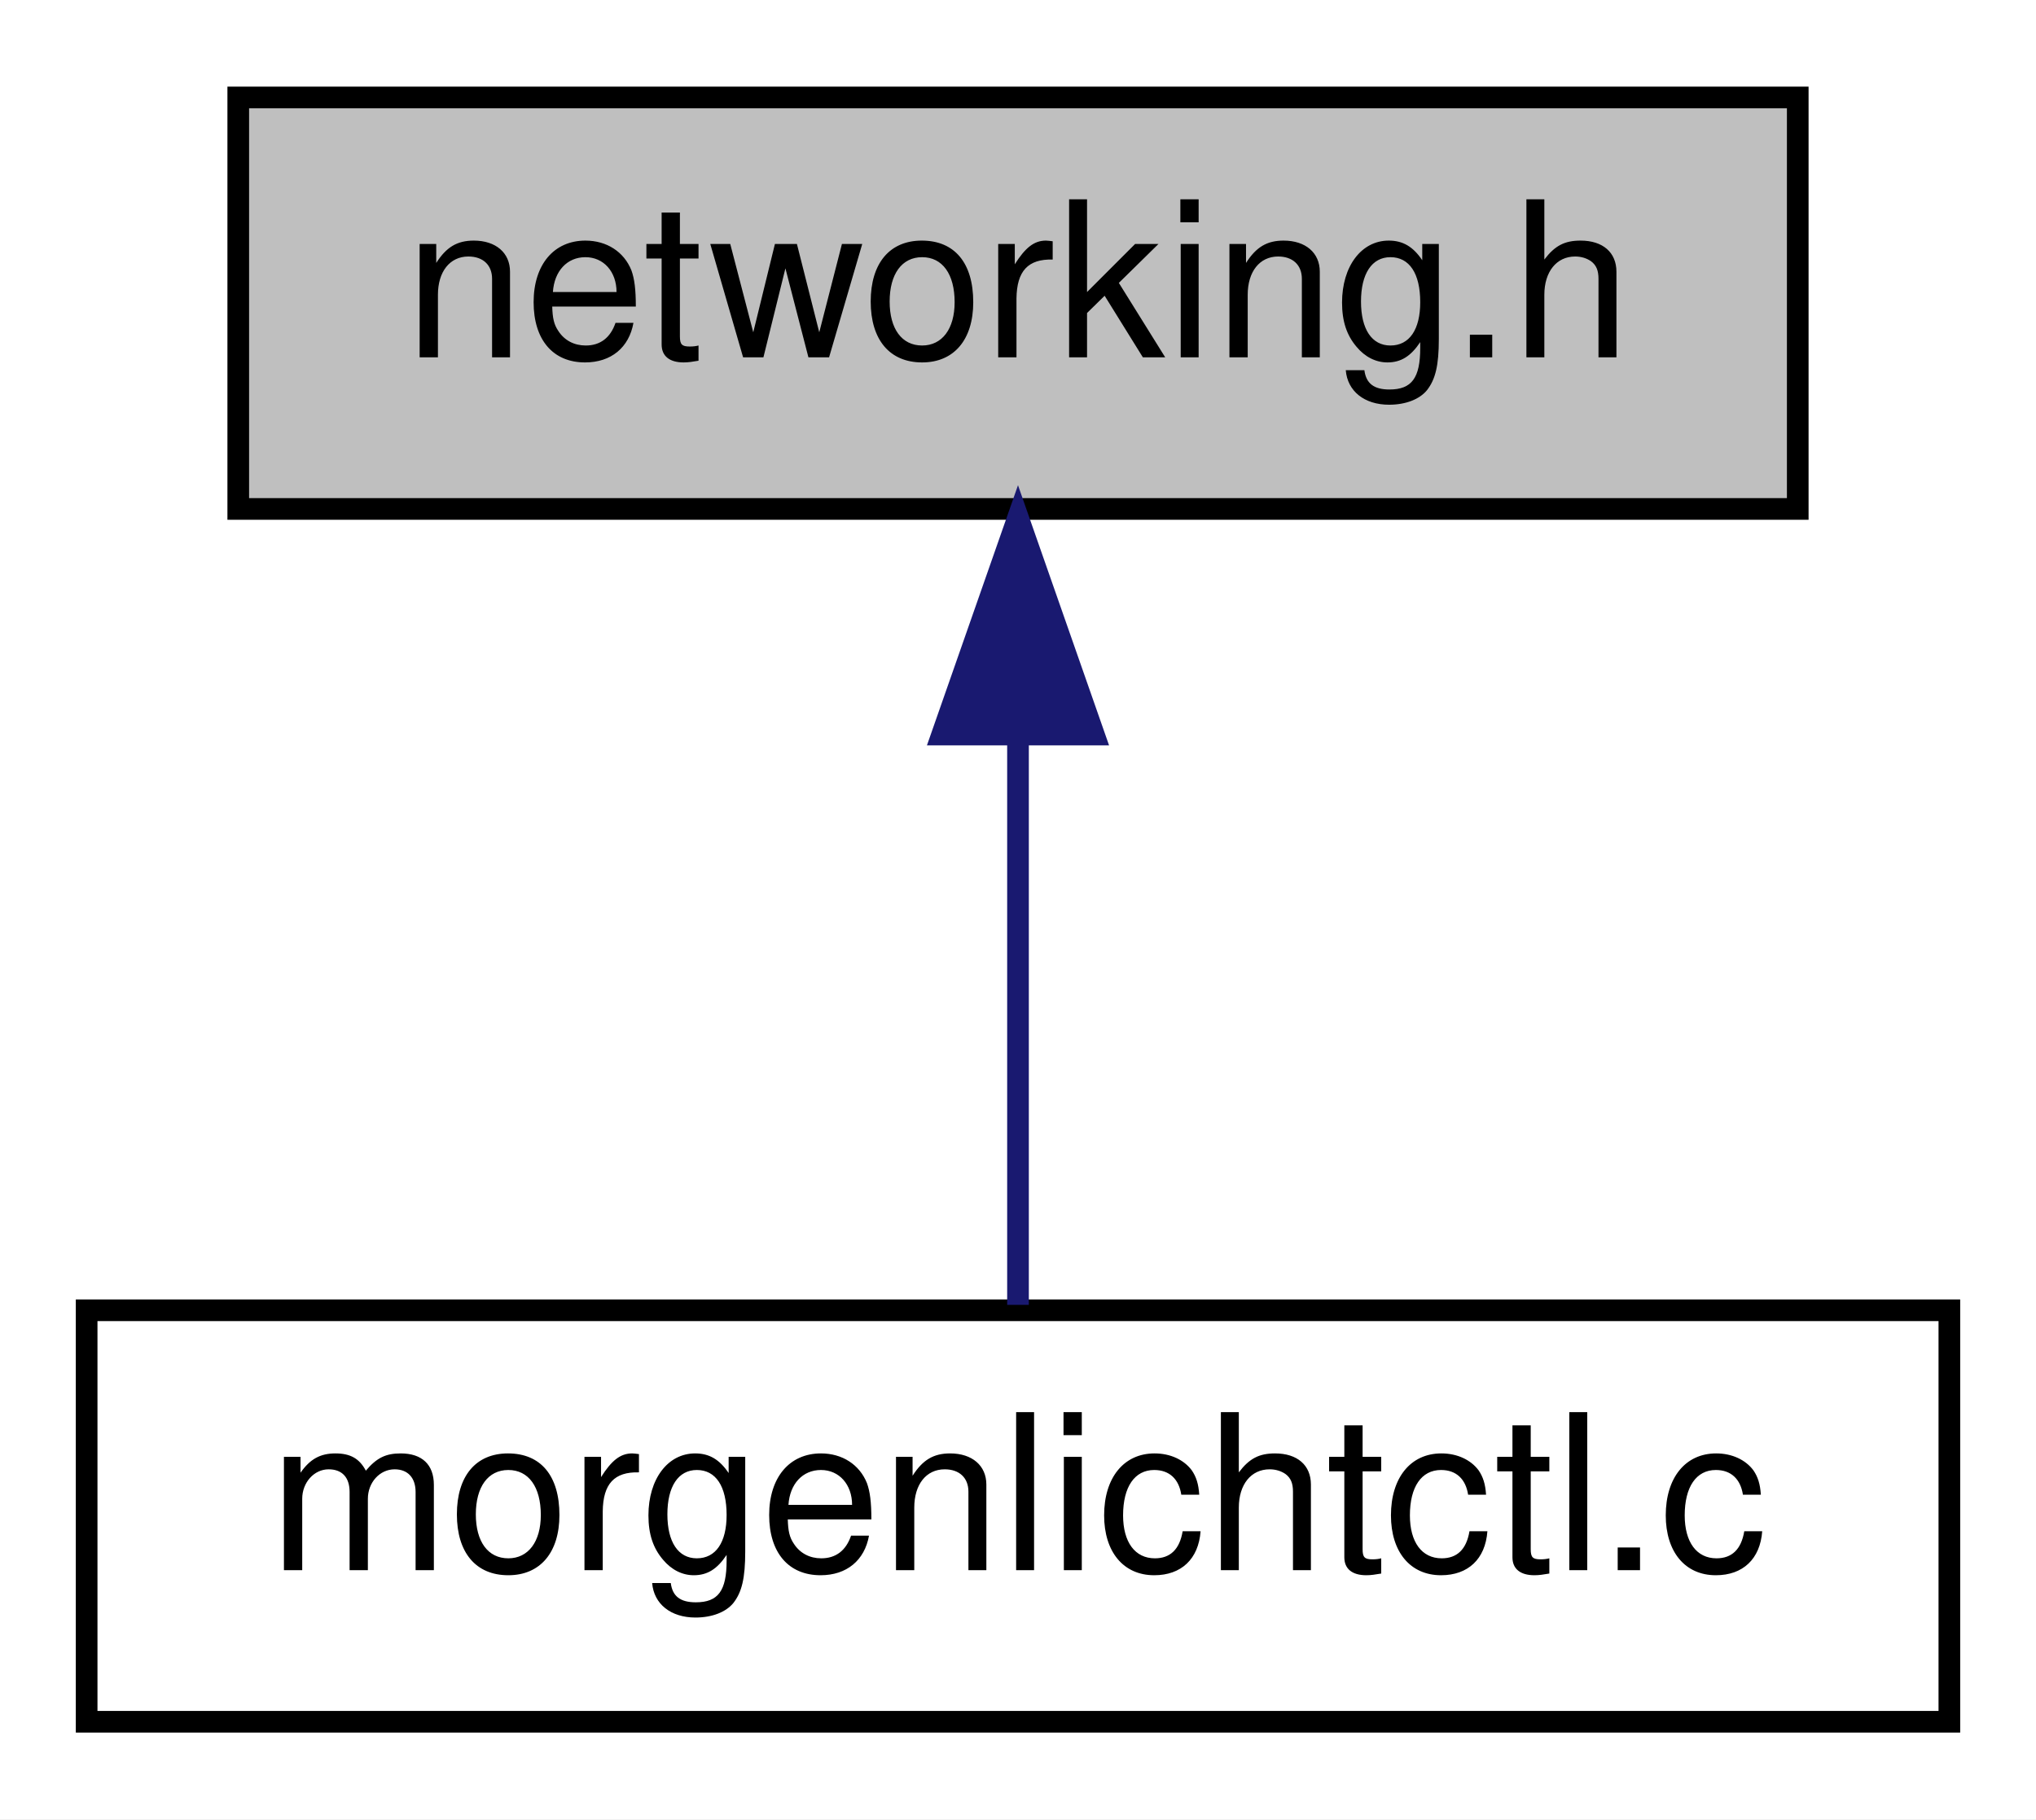
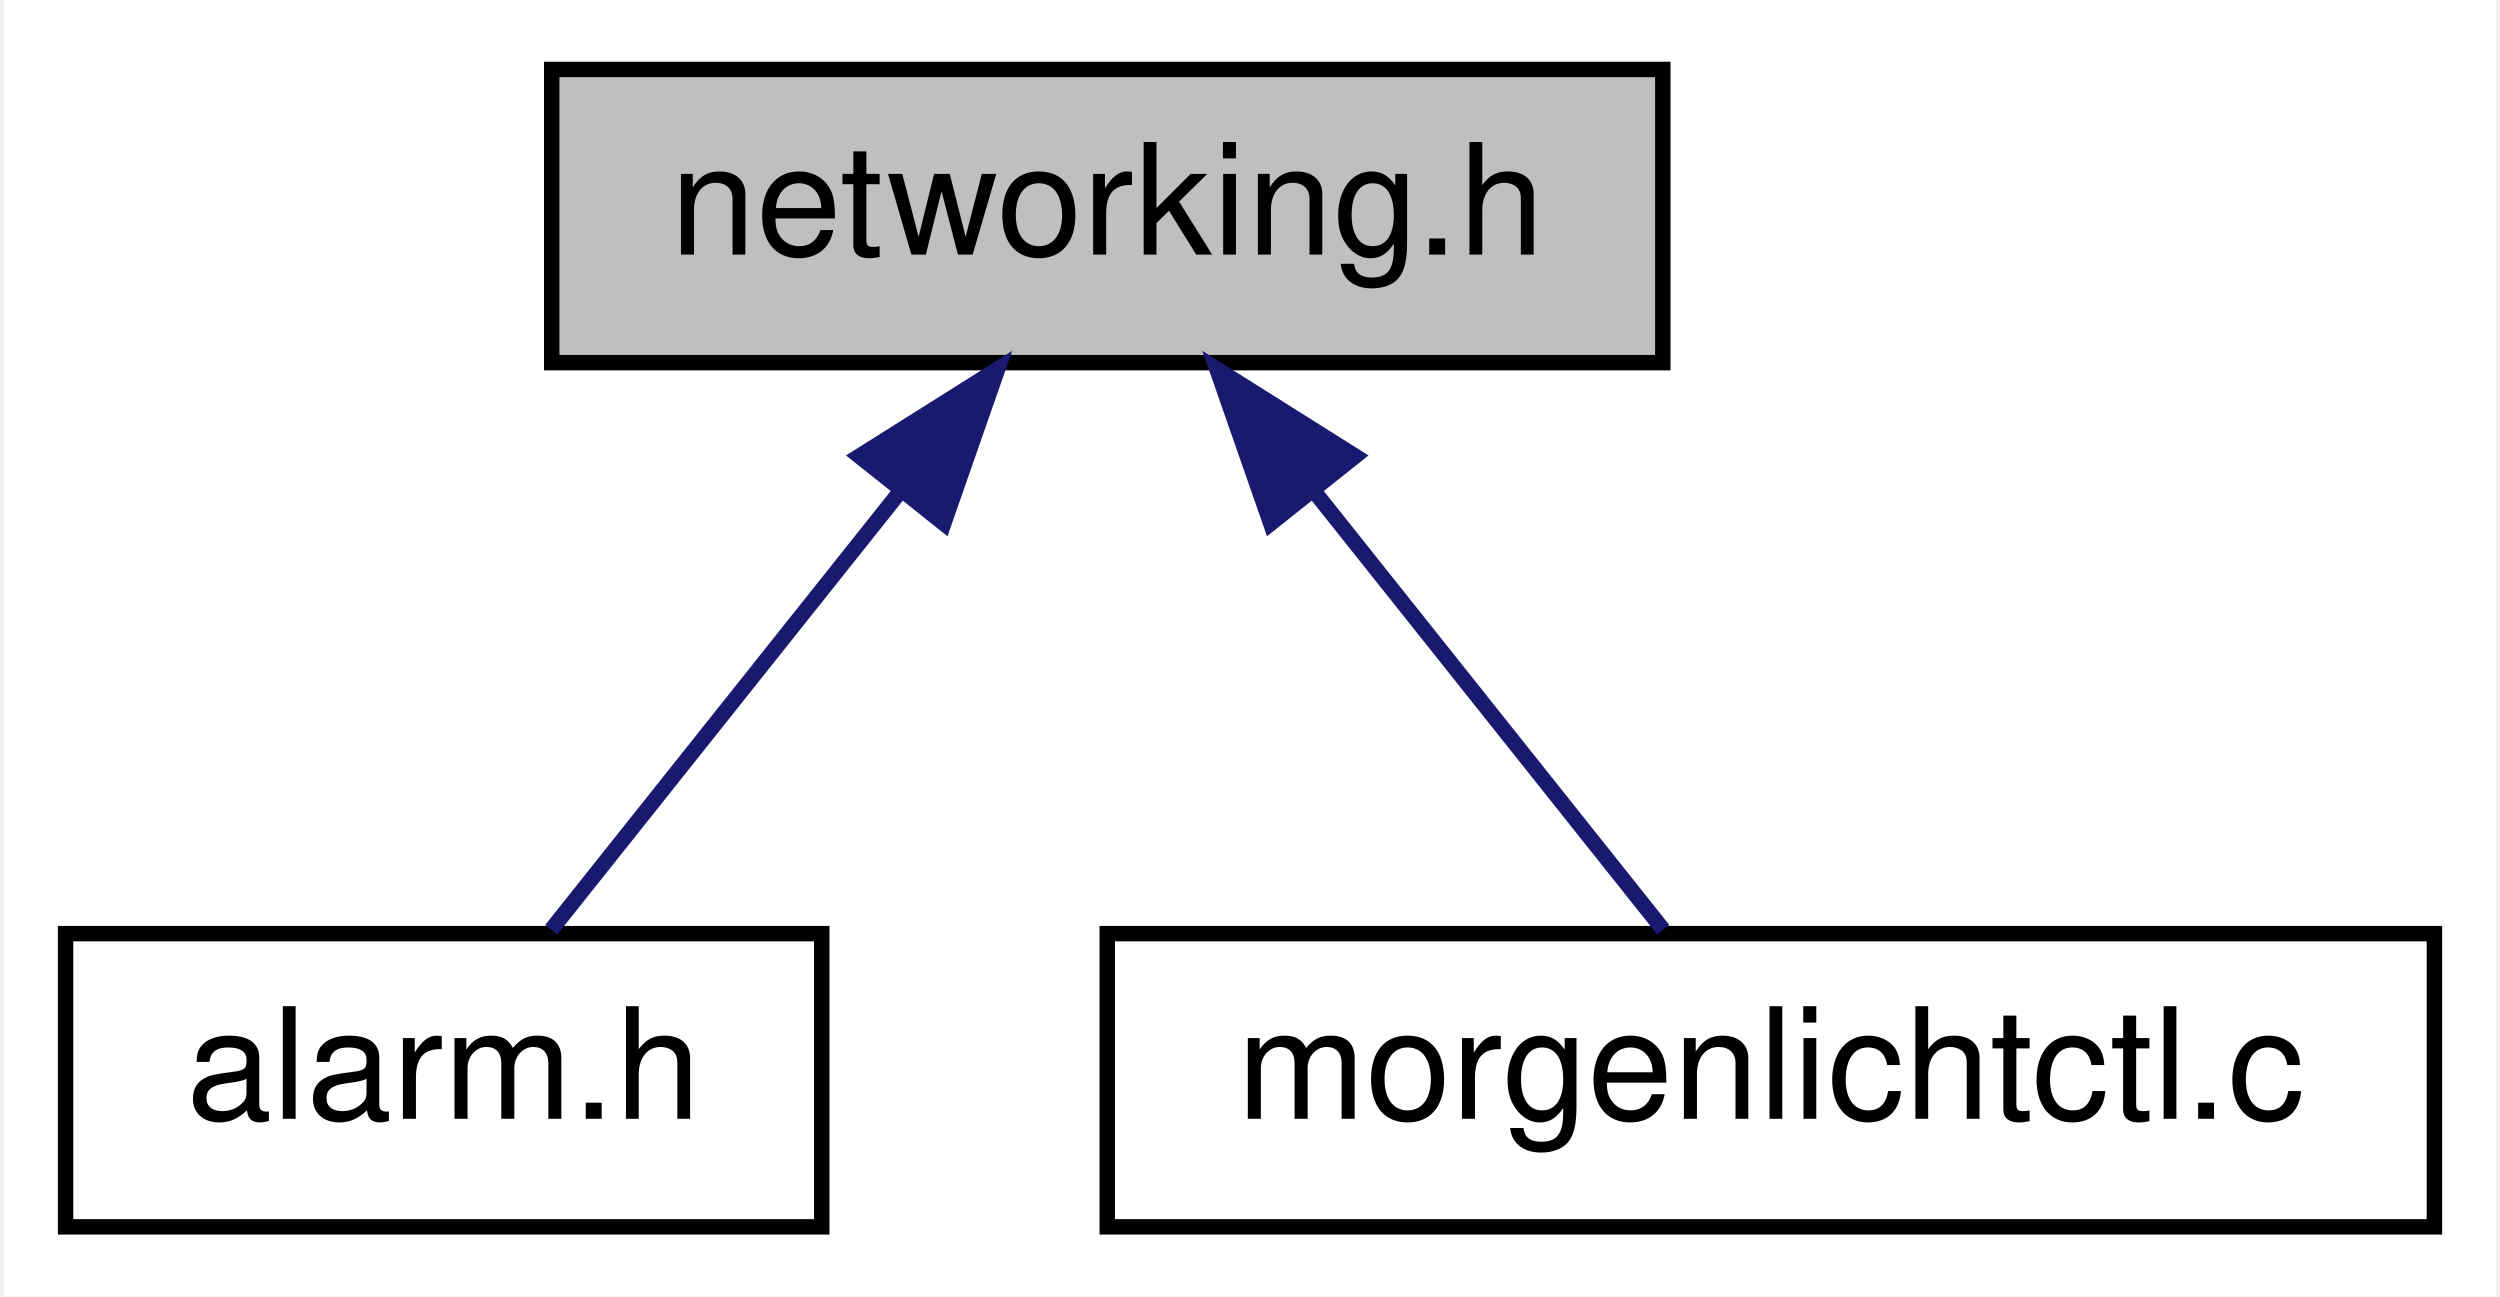
- <svg xmlns="http://www.w3.org/2000/svg" xmlns:xlink="http://www.w3.org/1999/xlink" width="94pt" height="84pt" viewBox="0.00 0.00 94.00 84.00">
+ <svg xmlns="http://www.w3.org/2000/svg" xmlns:xlink="http://www.w3.org/1999/xlink" width="162pt" height="84pt" viewBox="0.00 0.00 161.50 84.00">
  <g id="graph0" class="graph" transform="scale(1 1) rotate(0) translate(4 80)">
-     <polygon fill="white" stroke="none" points="-4,4 -4,-80 90,-80 90,4 -4,4" />
+     <polygon fill="white" stroke="none" points="-4,4 -4,-80 157.5,-80 157.5,4 -4,4" />
    <g id="node1" class="node">
-       <polygon fill="#bfbfbf" stroke="black" points="7,-56.5 7,-75.5 79,-75.5 79,-56.5 7,-56.5" />
-       <text text-anchor="middle" x="43" y="-63.5" font-family="Helvetica,sans-Serif" font-size="10.00">networking.h</text>
+       <polygon fill="#bfbfbf" stroke="black" points="31.5,-56.5 31.5,-75.5 103.5,-75.5 103.5,-56.5 31.5,-56.5" />
+       <text text-anchor="middle" x="67.5" y="-63.5" font-family="Helvetica,sans-Serif" font-size="10.00">networking.h</text>
    </g>
    <g id="node2" class="node">
      <g id="a_node2">
-         <a xlink:href="morgenlichtctl_8c.html" target="_top" xlink:title="The primary file. ">
-           <polygon fill="white" stroke="black" points="0,-0.5 0,-19.5 86,-19.5 86,-0.5 0,-0.5" />
-           <text text-anchor="middle" x="43" y="-7.5" font-family="Helvetica,sans-Serif" font-size="10.00">morgenlichtctl.c</text>
+         <a xlink:href="alarm_8h.html" target="_top" xlink:title="Implements the client-side of the MorgenLicht alarm protocol. ">
+           <polygon fill="white" stroke="black" points="0,-0.5 0,-19.5 49,-19.5 49,-0.5 0,-0.5" />
+           <text text-anchor="middle" x="24.5" y="-7.5" font-family="Helvetica,sans-Serif" font-size="10.00">alarm.h</text>
        </a>
      </g>
    </g>
    <g id="edge1" class="edge">
-       <path fill="none" stroke="midnightblue" d="M43,-45.804C43,-36.91 43,-26.78 43,-19.751" />
-       <polygon fill="midnightblue" stroke="midnightblue" points="39.5,-46.083 43,-56.083 46.5,-46.083 39.5,-46.083" />
+       <path fill="none" stroke="midnightblue" d="M54.078,-48.144C46.586,-38.736 37.563,-27.405 31.468,-19.751" />
+       <polygon fill="midnightblue" stroke="midnightblue" points="51.432,-50.44 60.399,-56.083 56.908,-46.08 51.432,-50.44" />
+     </g>
+     <g id="node3" class="node">
+       <g id="a_node3">
+         <a xlink:href="morgenlichtctl_8c.html" target="_top" xlink:title="The primary file. ">
+           <polygon fill="white" stroke="black" points="67.5,-0.5 67.5,-19.5 153.5,-19.5 153.5,-0.5 67.5,-0.5" />
+           <text text-anchor="middle" x="110.5" y="-7.5" font-family="Helvetica,sans-Serif" font-size="10.00">morgenlichtctl.c</text>
+         </a>
+       </g>
+     </g>
+     <g id="edge2" class="edge">
+       <path fill="none" stroke="midnightblue" d="M80.922,-48.144C88.414,-38.736 97.437,-27.405 103.532,-19.751" />
+       <polygon fill="midnightblue" stroke="midnightblue" points="78.092,-46.08 74.601,-56.083 83.568,-50.44 78.092,-46.08" />
    </g>
  </g>
</svg>
